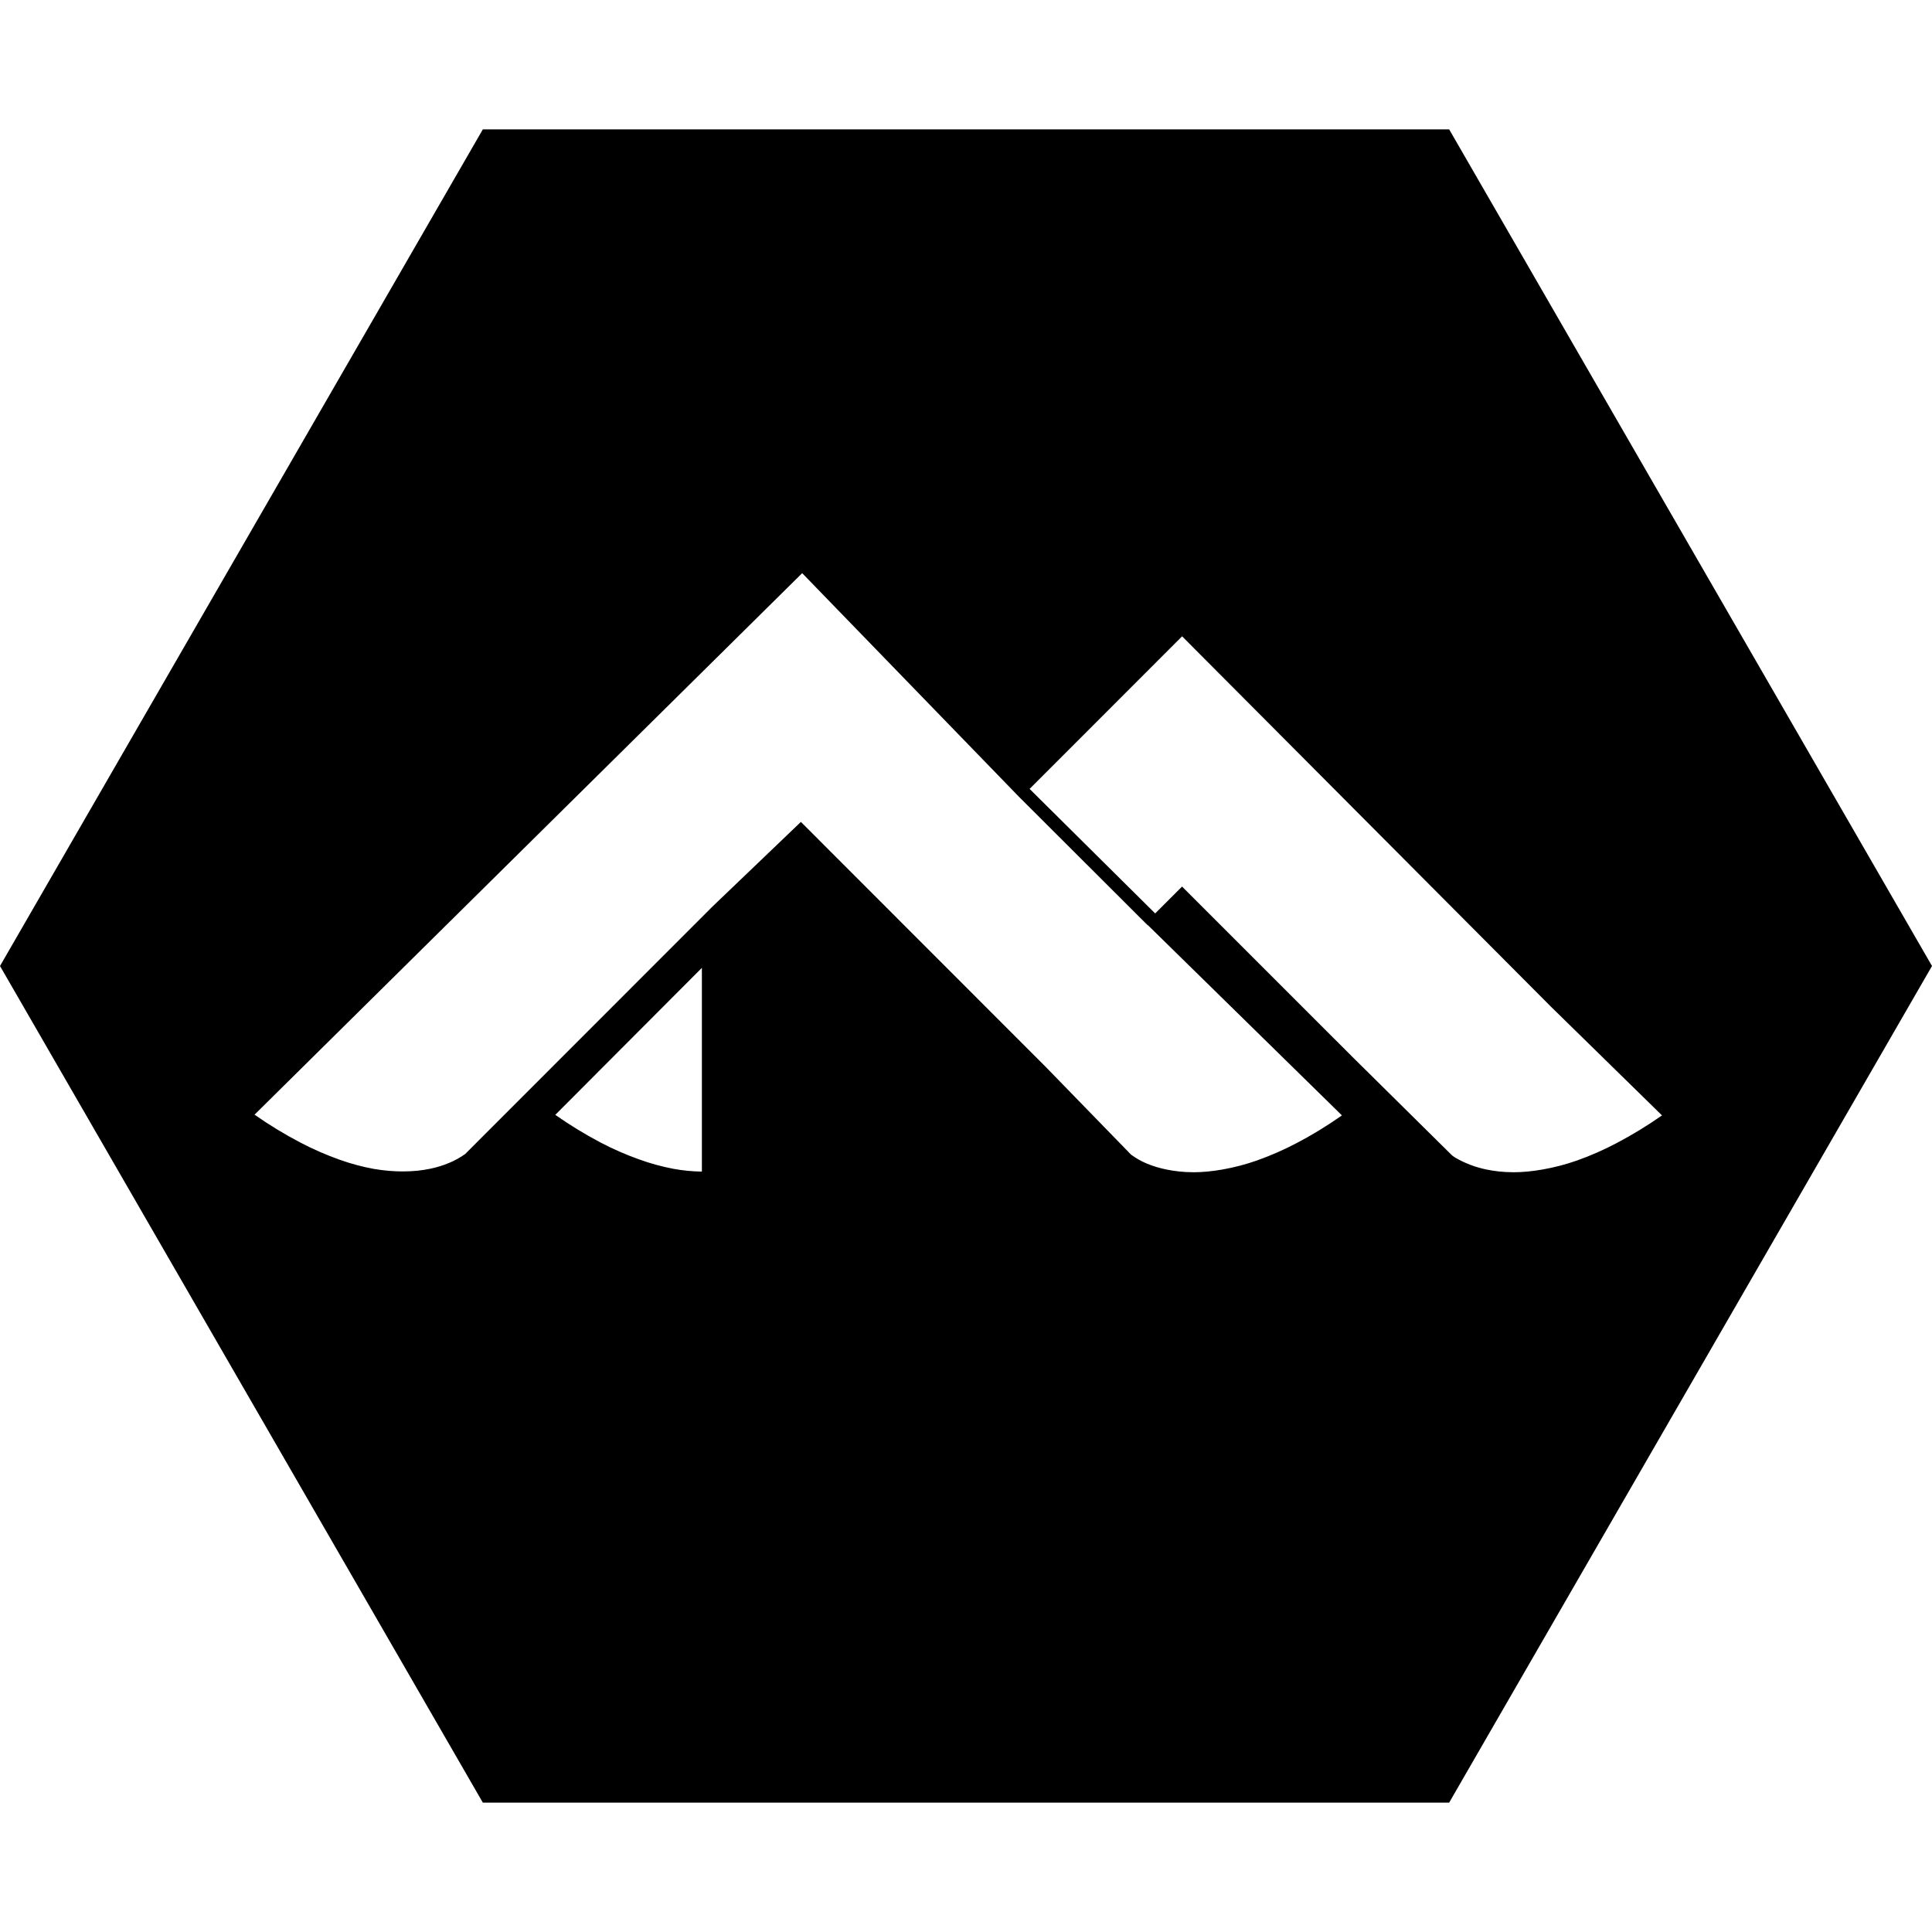
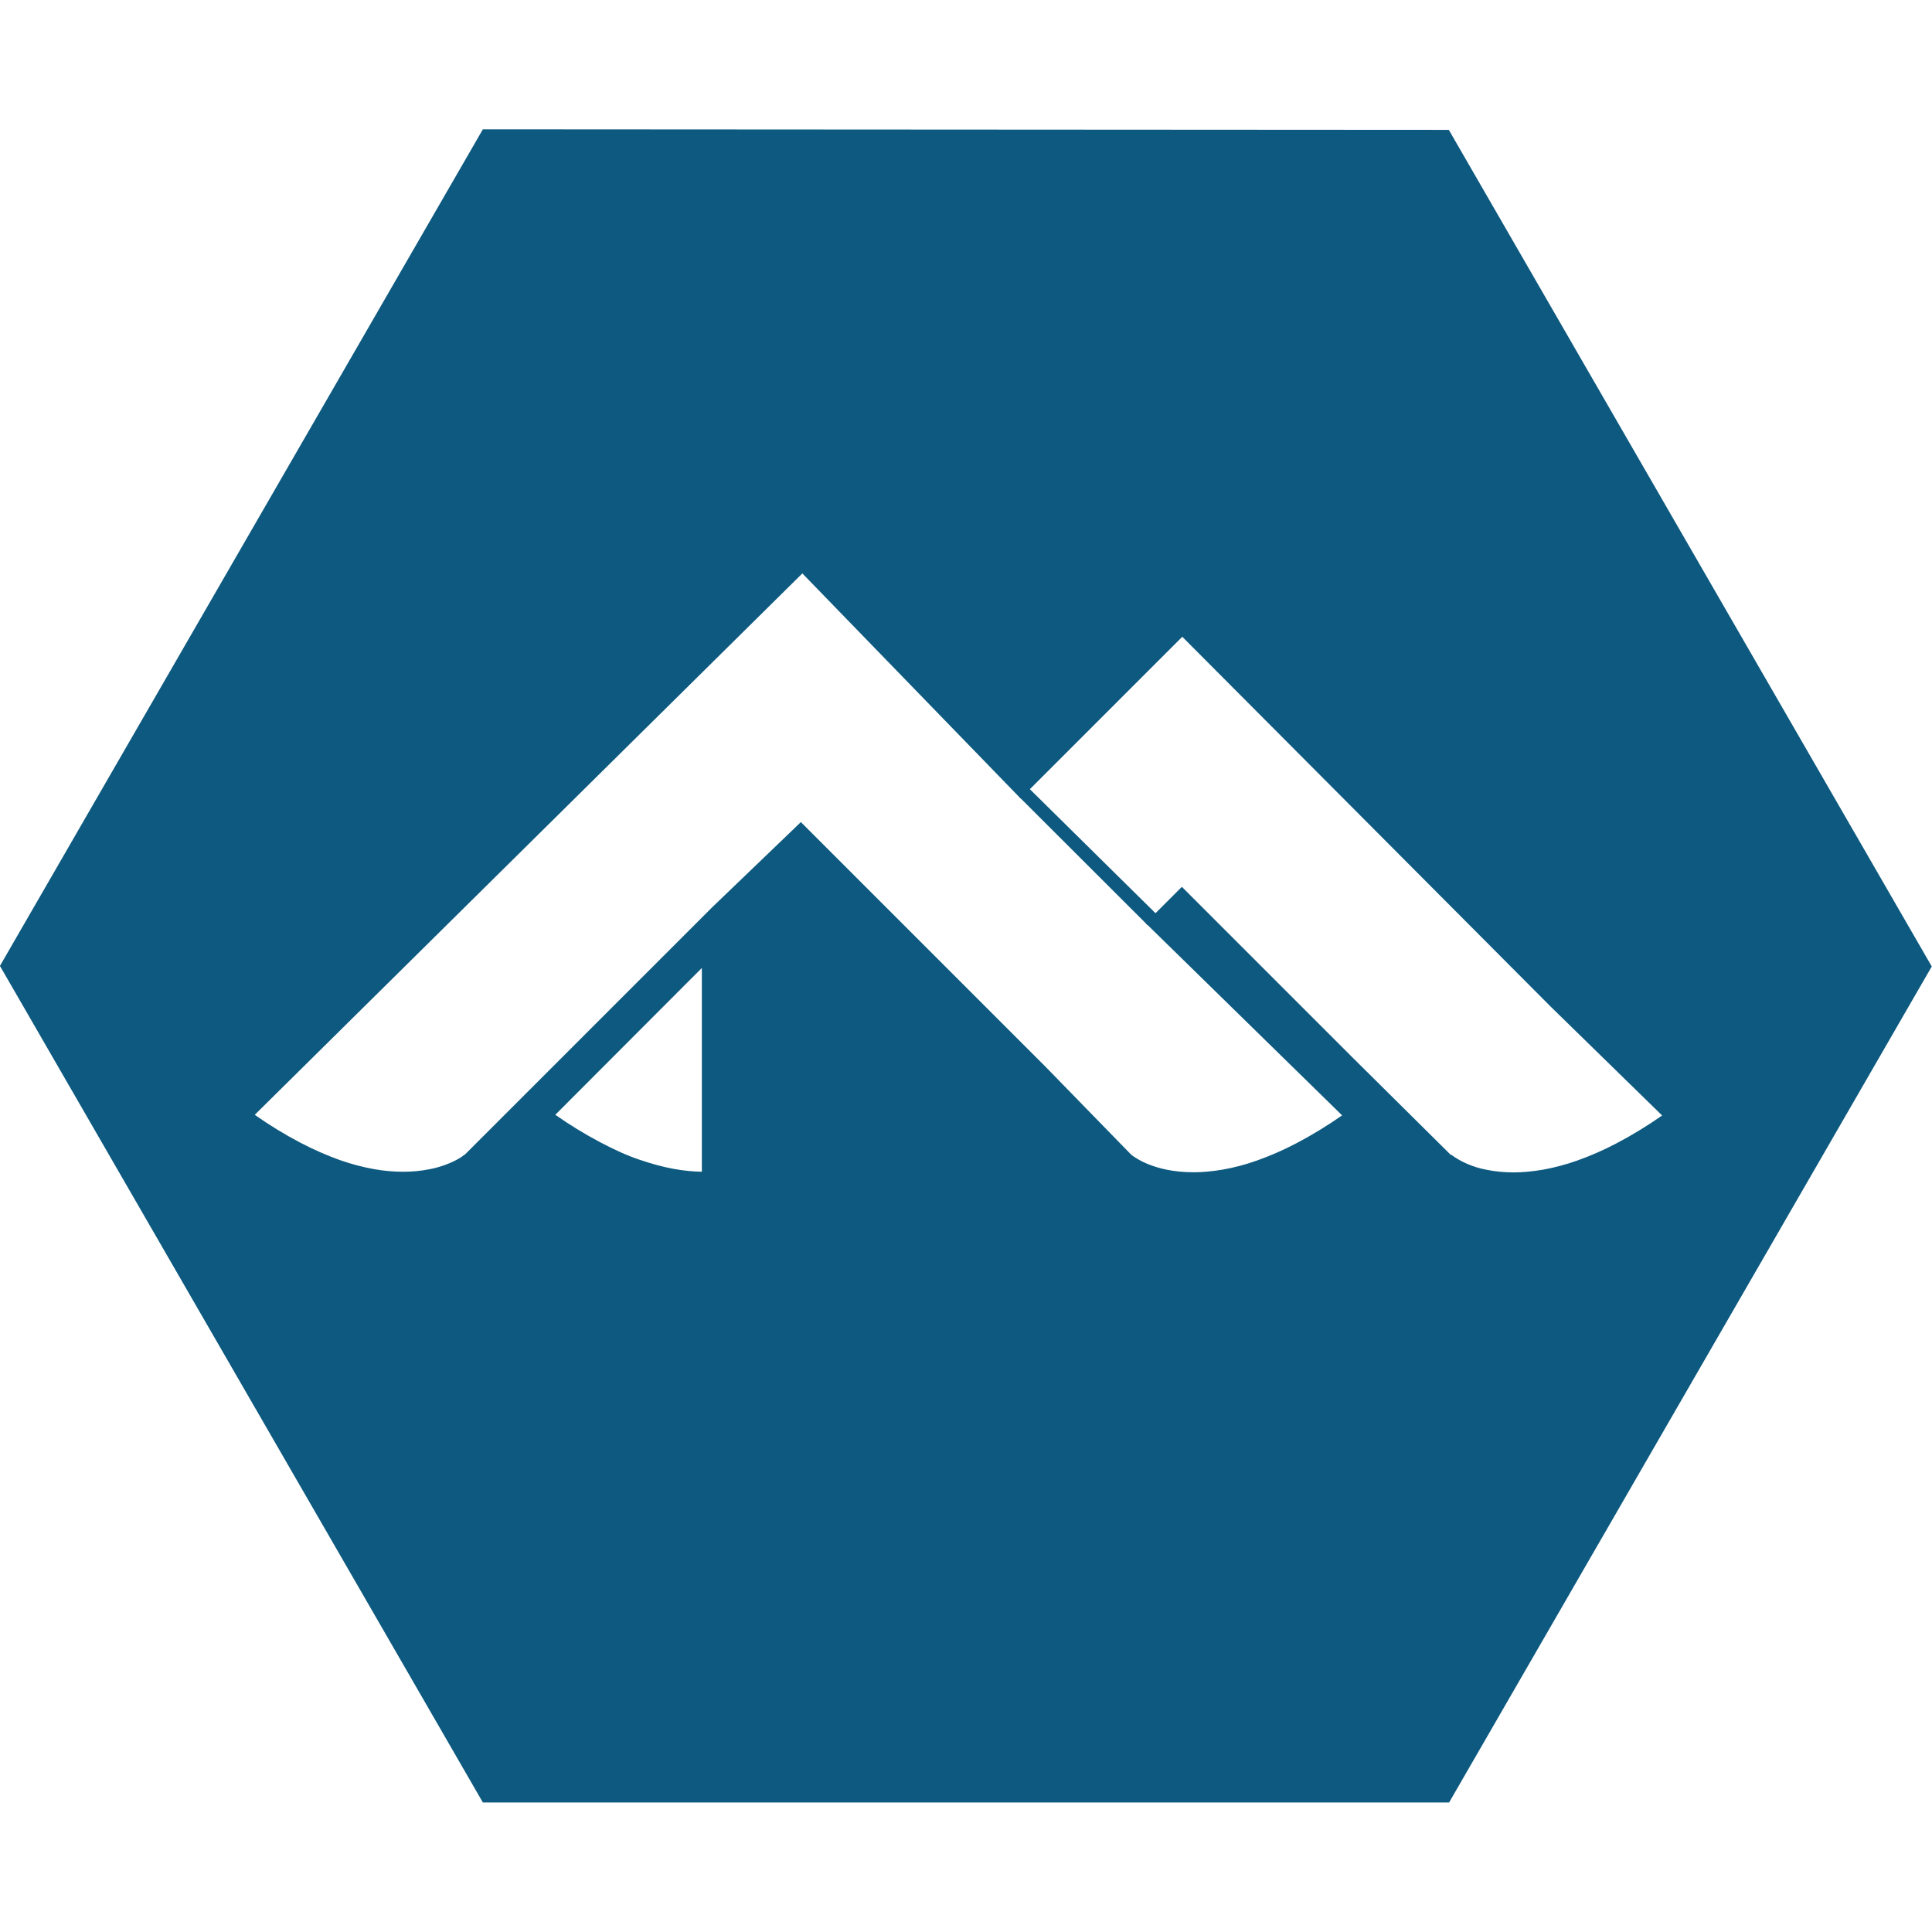
- <svg xmlns="http://www.w3.org/2000/svg" role="img" viewBox="0 0 24 24">
-   <path d="M5.998 1.607L0 12l5.998 10.393h12.004L24 12 18.002 1.607H5.998zM9.965 7.12L12.66 9.9l1.598 1.595.002-.002 2.41 2.363c-.2.14-.386.252-.563.344a3.756 3.756 0 01-.496.217 2.702 2.702 0 01-.425.111c-.131.023-.25.034-.358.034-.13 0-.242-.014-.338-.034a1.317 1.317 0 01-.24-.072.95.95 0 01-.2-.113l-1.062-1.092-3.039-3.041-1.1 1.053-3.07 3.072a.974.974 0 01-.2.111 1.274 1.274 0 01-.237.073c-.096.02-.209.033-.338.033-.108 0-.227-.009-.358-.031a2.7 2.7 0 01-.425-.114 3.748 3.748 0 01-.496-.217 5.228 5.228 0 01-.563-.343l6.803-6.727zm4.72.785l4.579 4.598 1.382 1.353a5.24 5.24 0 01-.564.344 3.73 3.73 0 01-.494.217 2.697 2.697 0 01-.426.111c-.13.023-.251.034-.36.034-.129 0-.241-.014-.337-.034a1.285 1.285 0 01-.385-.146c-.033-.02-.05-.036-.053-.04l-1.232-1.218-2.111-2.111-.334.334L12.79 9.8l1.896-1.897zm-5.966 4.12v2.529a2.128 2.128 0 01-.356-.035 2.765 2.765 0 01-.422-.116 3.708 3.708 0 01-.488-.214 5.217 5.217 0 01-.555-.34l1.82-1.825Z" />
+ <svg xmlns="http://www.w3.org/2000/svg" width="64" height="64" fill="#0d597f">
+   <path d="M23.25 38.81v-6.745l-4.855 4.864c.474.333.968.635 1.48.906.463.243.87.434 1.303.58s.782.24 1.13.304.66.093.95.096m24.822-.562c.045.037.092.07.142.1a2.77 2.77 0 0 0 .385.203 2.93 2.93 0 0 0 .637.194c.296.06.598.088.9.087.3 0 .608-.03.955-.087a7.24 7.24 0 0 0 1.138-.301 9.96 9.96 0 0 0 1.32-.579c.52-.274 1.02-.58 1.503-.918l-3.685-3.6-12.21-12.258-5.356 5.356-7.23-7.455-18.14 17.935a13.82 13.82 0 0 0 1.5.918c.47.246.91.434 1.317.58a7.18 7.18 0 0 0 1.135.301 5.53 5.53 0 0 0 .955.087c.302.001.604-.028.9-.087a3.29 3.29 0 0 0 .637-.194 2.49 2.49 0 0 0 .385-.197l.145-.104 8.193-8.193 2.924-2.808 8.106 8.106 2.837 2.912a1.29 1.29 0 0 0 .145.101 2.52 2.52 0 0 0 .385.2c.206.085.42.15.637.194.255.052.556.087.903.087.3 0 .608-.03.955-.087a6.89 6.89 0 0 0 1.138-.301 9.95 9.95 0 0 0 1.32-.579c.52-.274 1.02-.58 1.503-.918l-6.508-6.37 1.2-1.2 5.63 5.63 3.283 3.254m-.07-33.96l15.998 27.714L48.003 59.71H15.996L-.002 31.997 15.996 4.283z" />
+   <path d="M38.02 30.65l-4.262-4.256.304-.304 4.3 4.244z" />
</svg>
